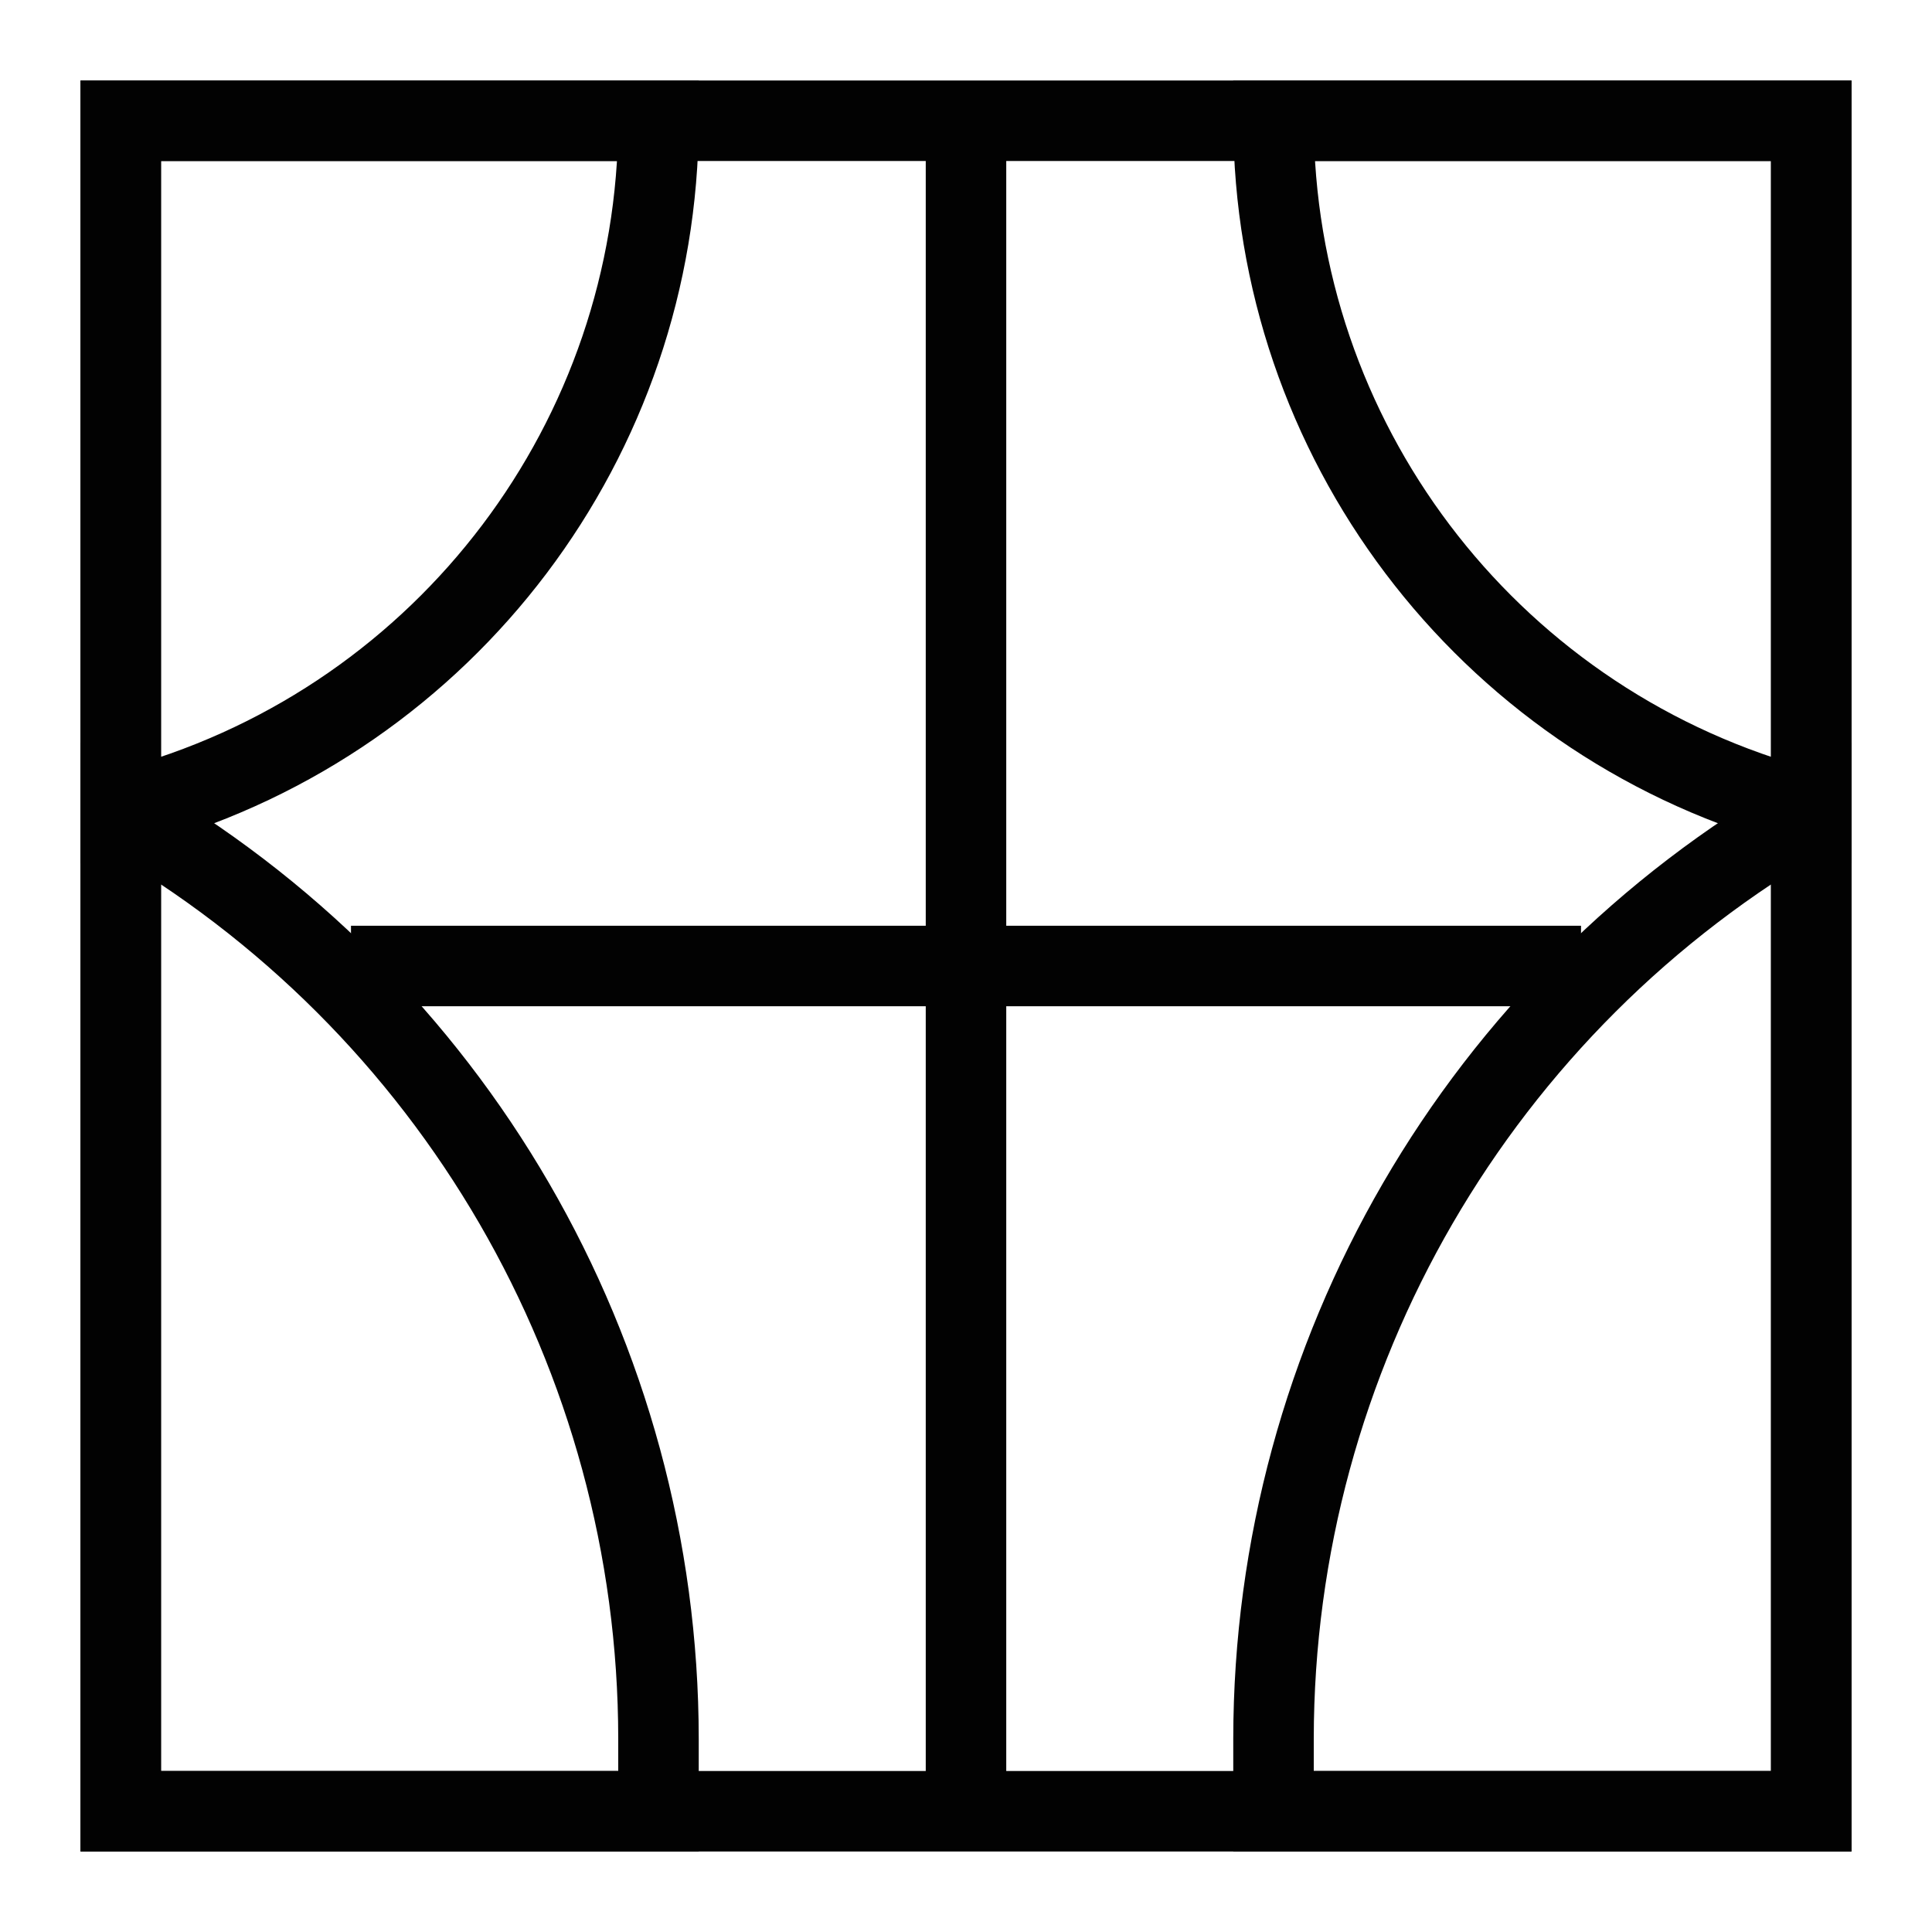
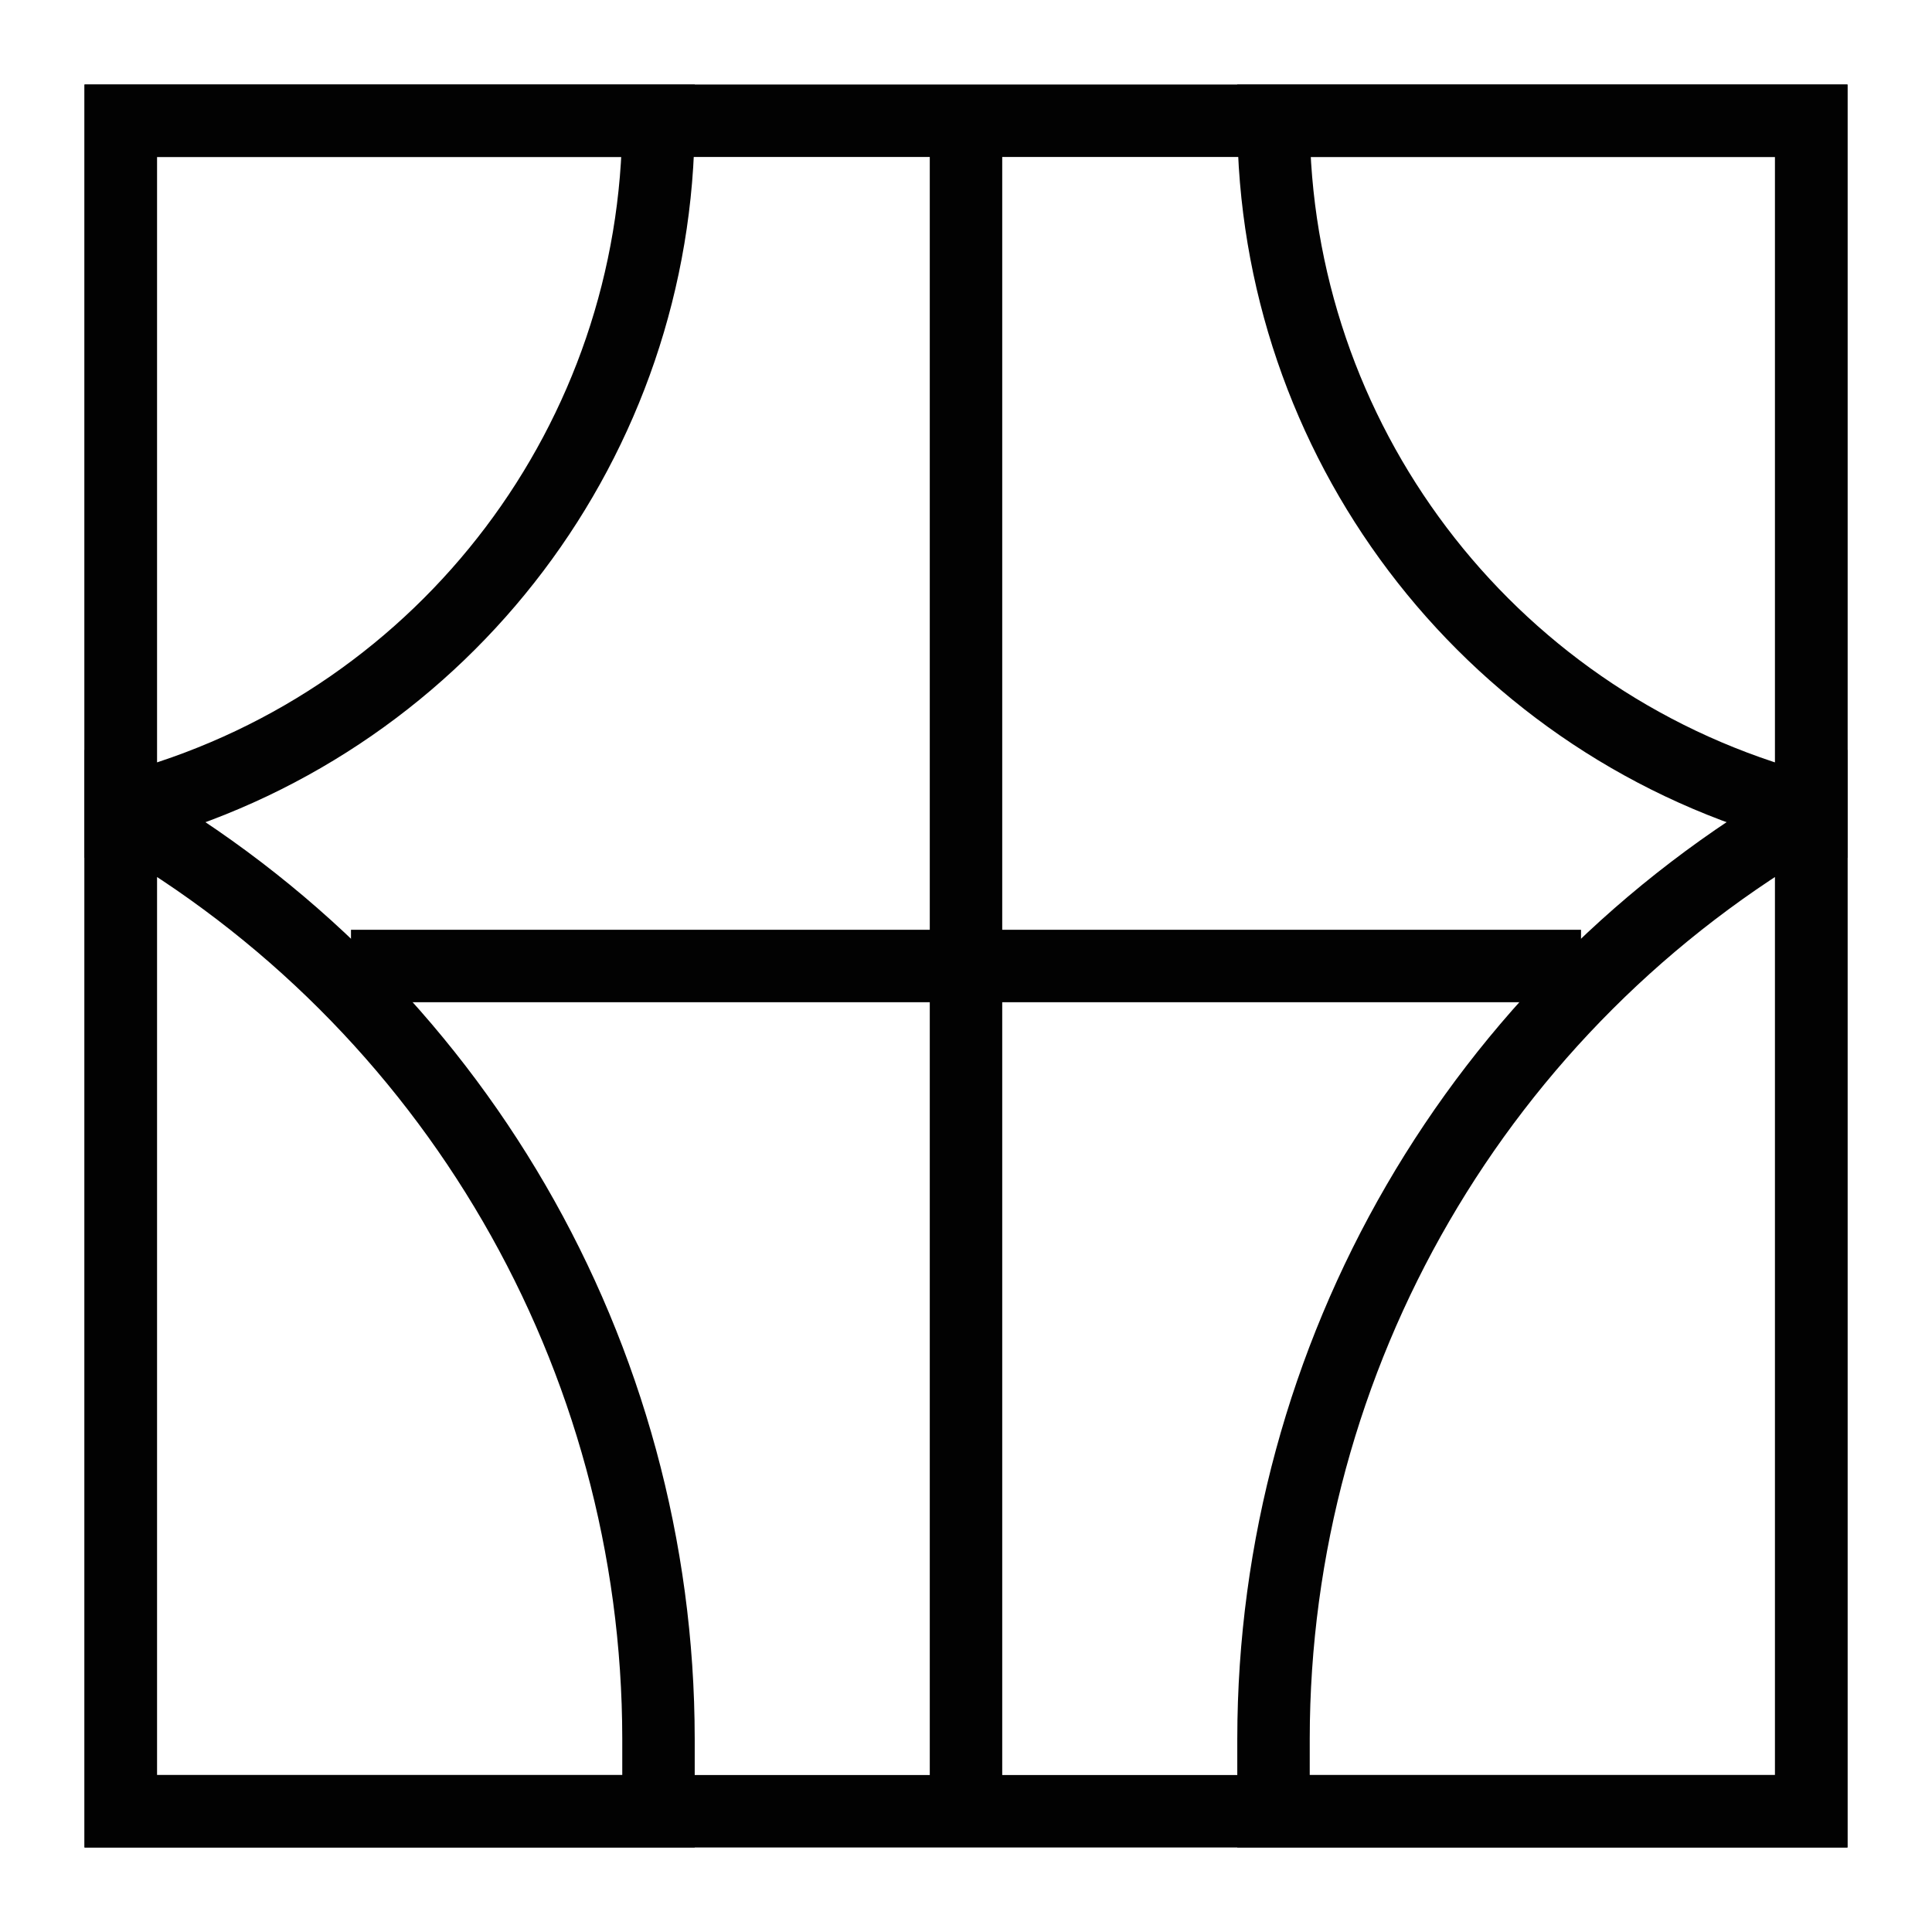
<svg xmlns="http://www.w3.org/2000/svg" width="800px" height="800px" viewBox="0 0 24 24" id="Layer_1" data-name="Layer 1">
  <defs>
-     <style>.cls-1{fill:none;stroke:#020202;stroke-miterlimit:10;stroke-width:1px;}</style>
+     <style>.cls-1{fill:none;stroke:#020202;stroke-miterlimit:10;stroke-width:0.9px;}</style>
  </defs>
  <path class="cls-1" d="M1.76,10l-.26.07V1.5H8.18A8.86,8.86,0,0,1,1.76,10Z" />
  <path class="cls-1" d="M8.18,22.5H1.5V10.09h0A13.27,13.27,0,0,1,8.18,21.6Z" />
  <path class="cls-1" d="M22.24,10l.26.07V1.5H15.82A8.86,8.86,0,0,0,22.24,10Z" />
  <path class="cls-1" d="M15.82,22.5H22.5V10.09h0A13.27,13.27,0,0,0,15.82,21.6Z" />
  <rect class="cls-1" x="1.5" y="1.5" width="21" height="21" />
  <line class="cls-1" x1="4.36" y1="12" x2="19.64" y2="12" />
  <line class="cls-1" x1="12" y1="1.5" x2="12" y2="22.5" />
</svg>
